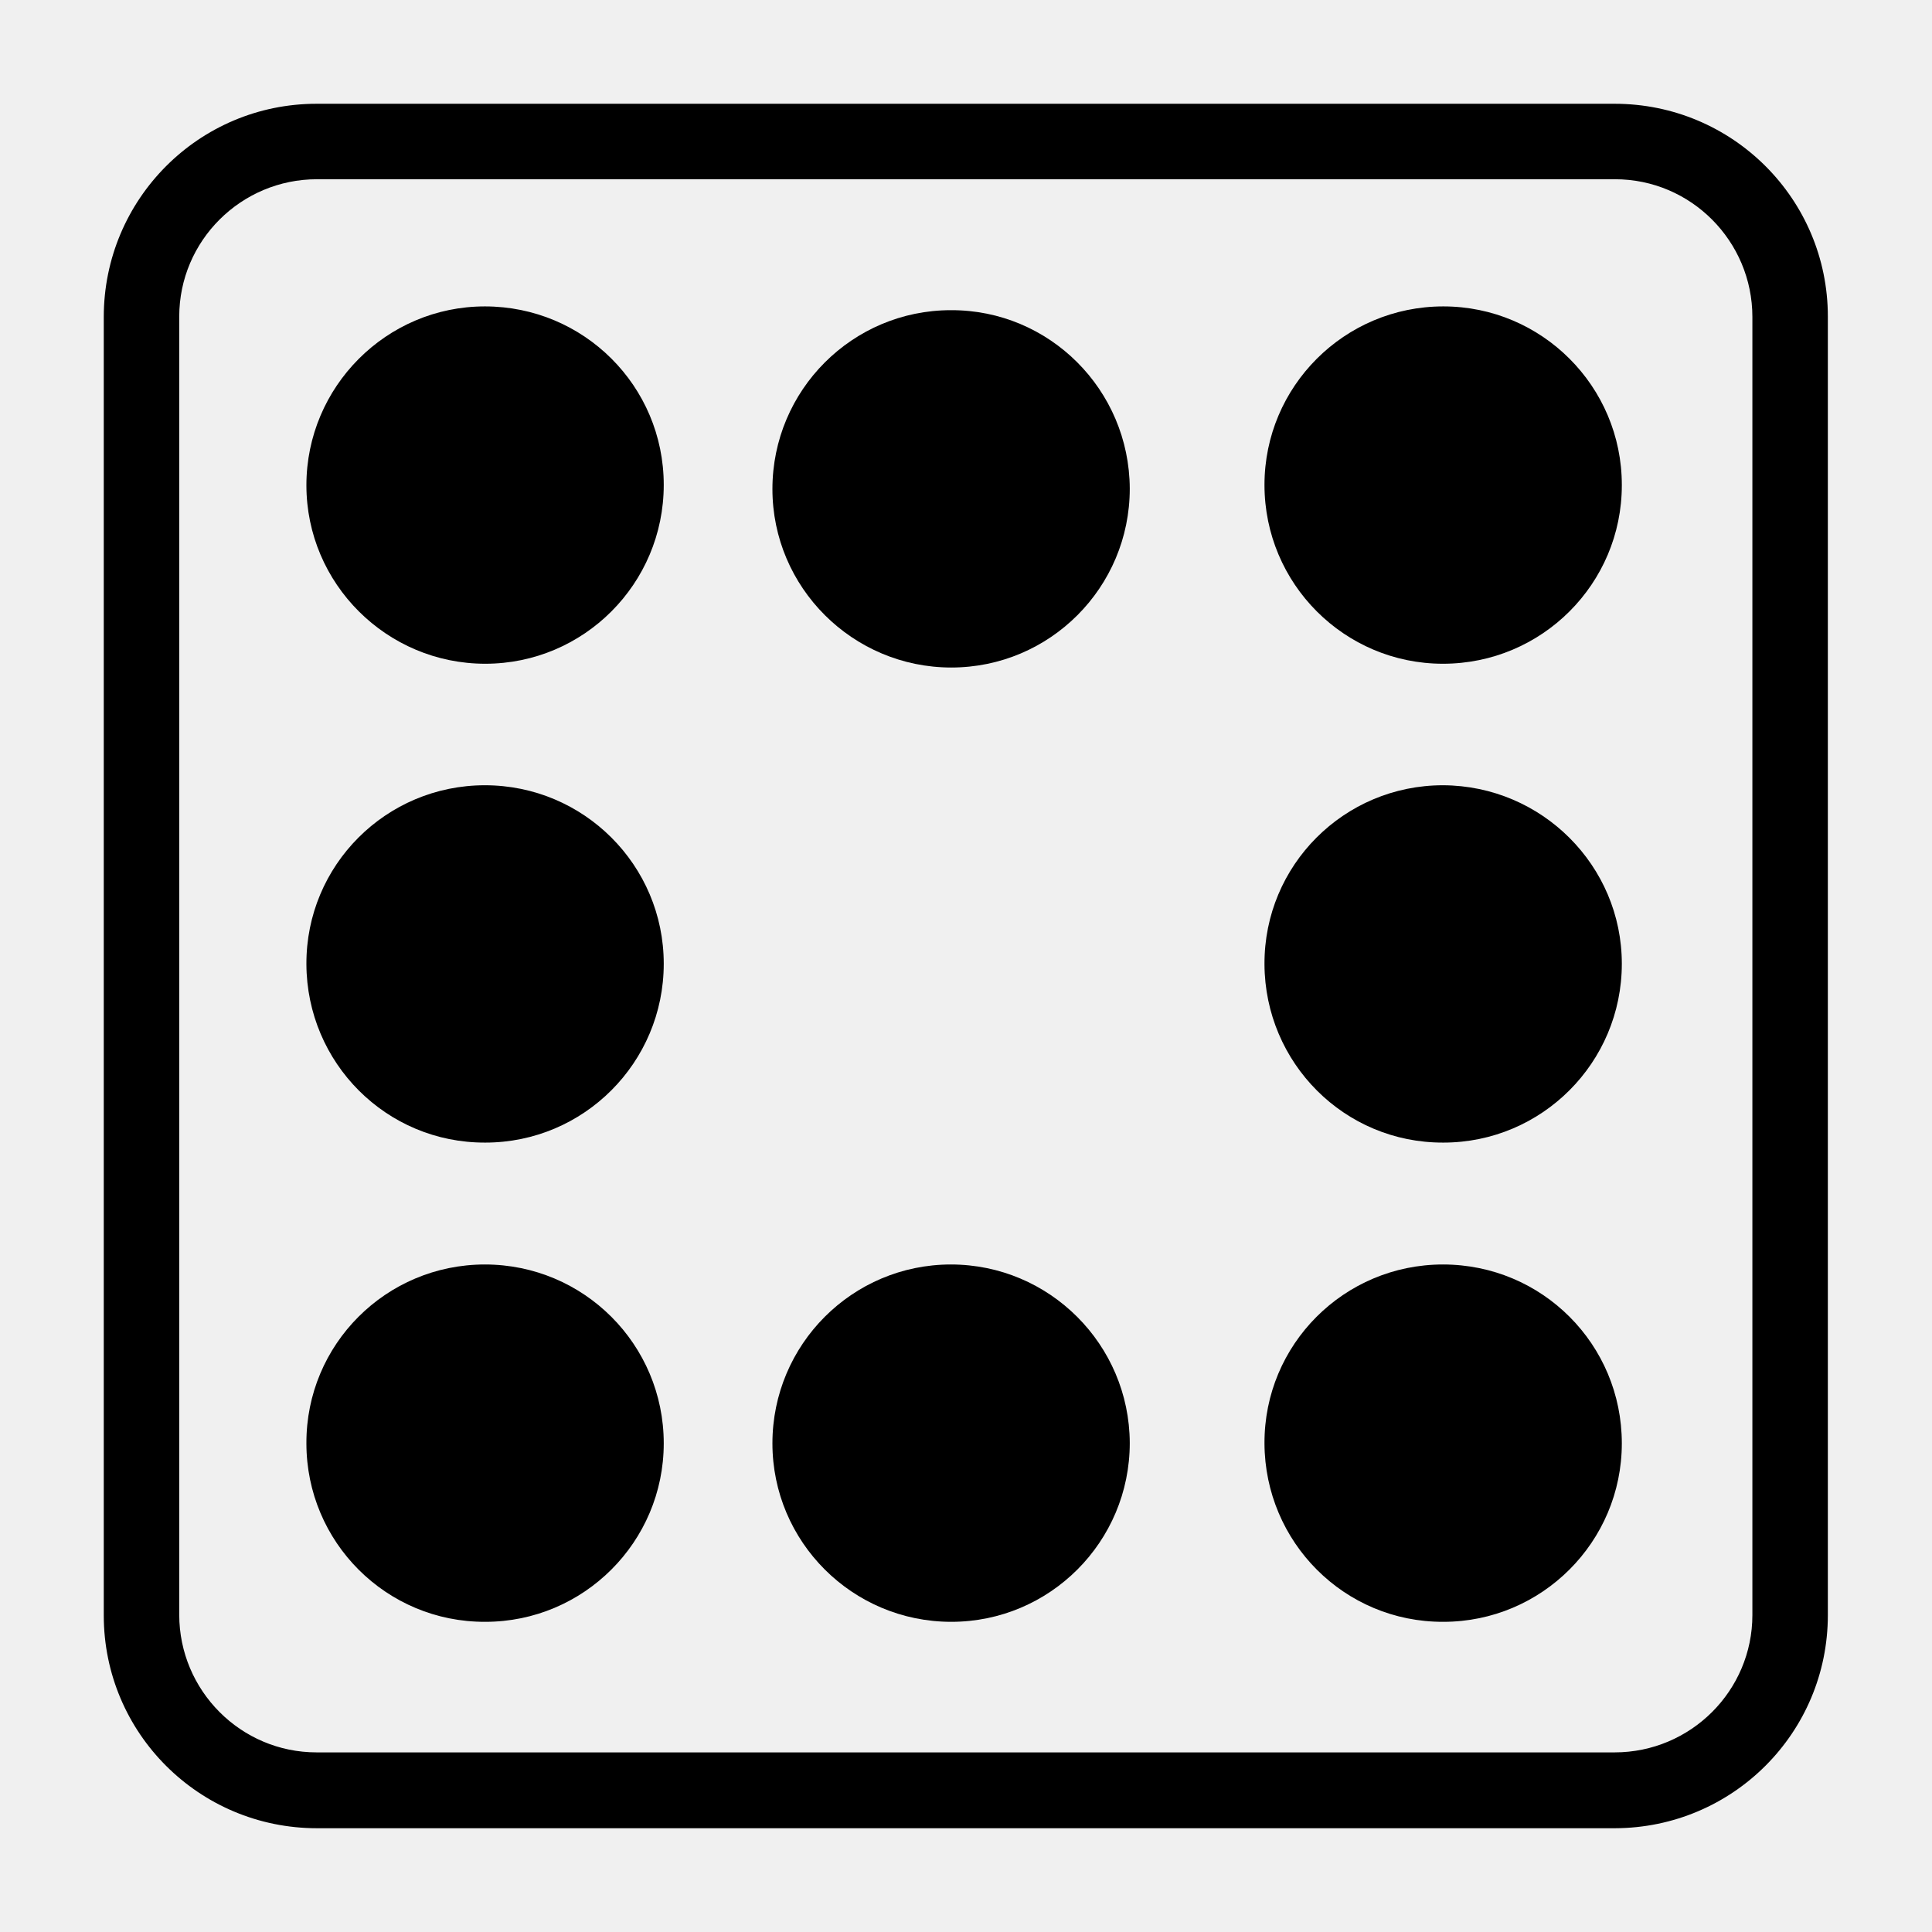
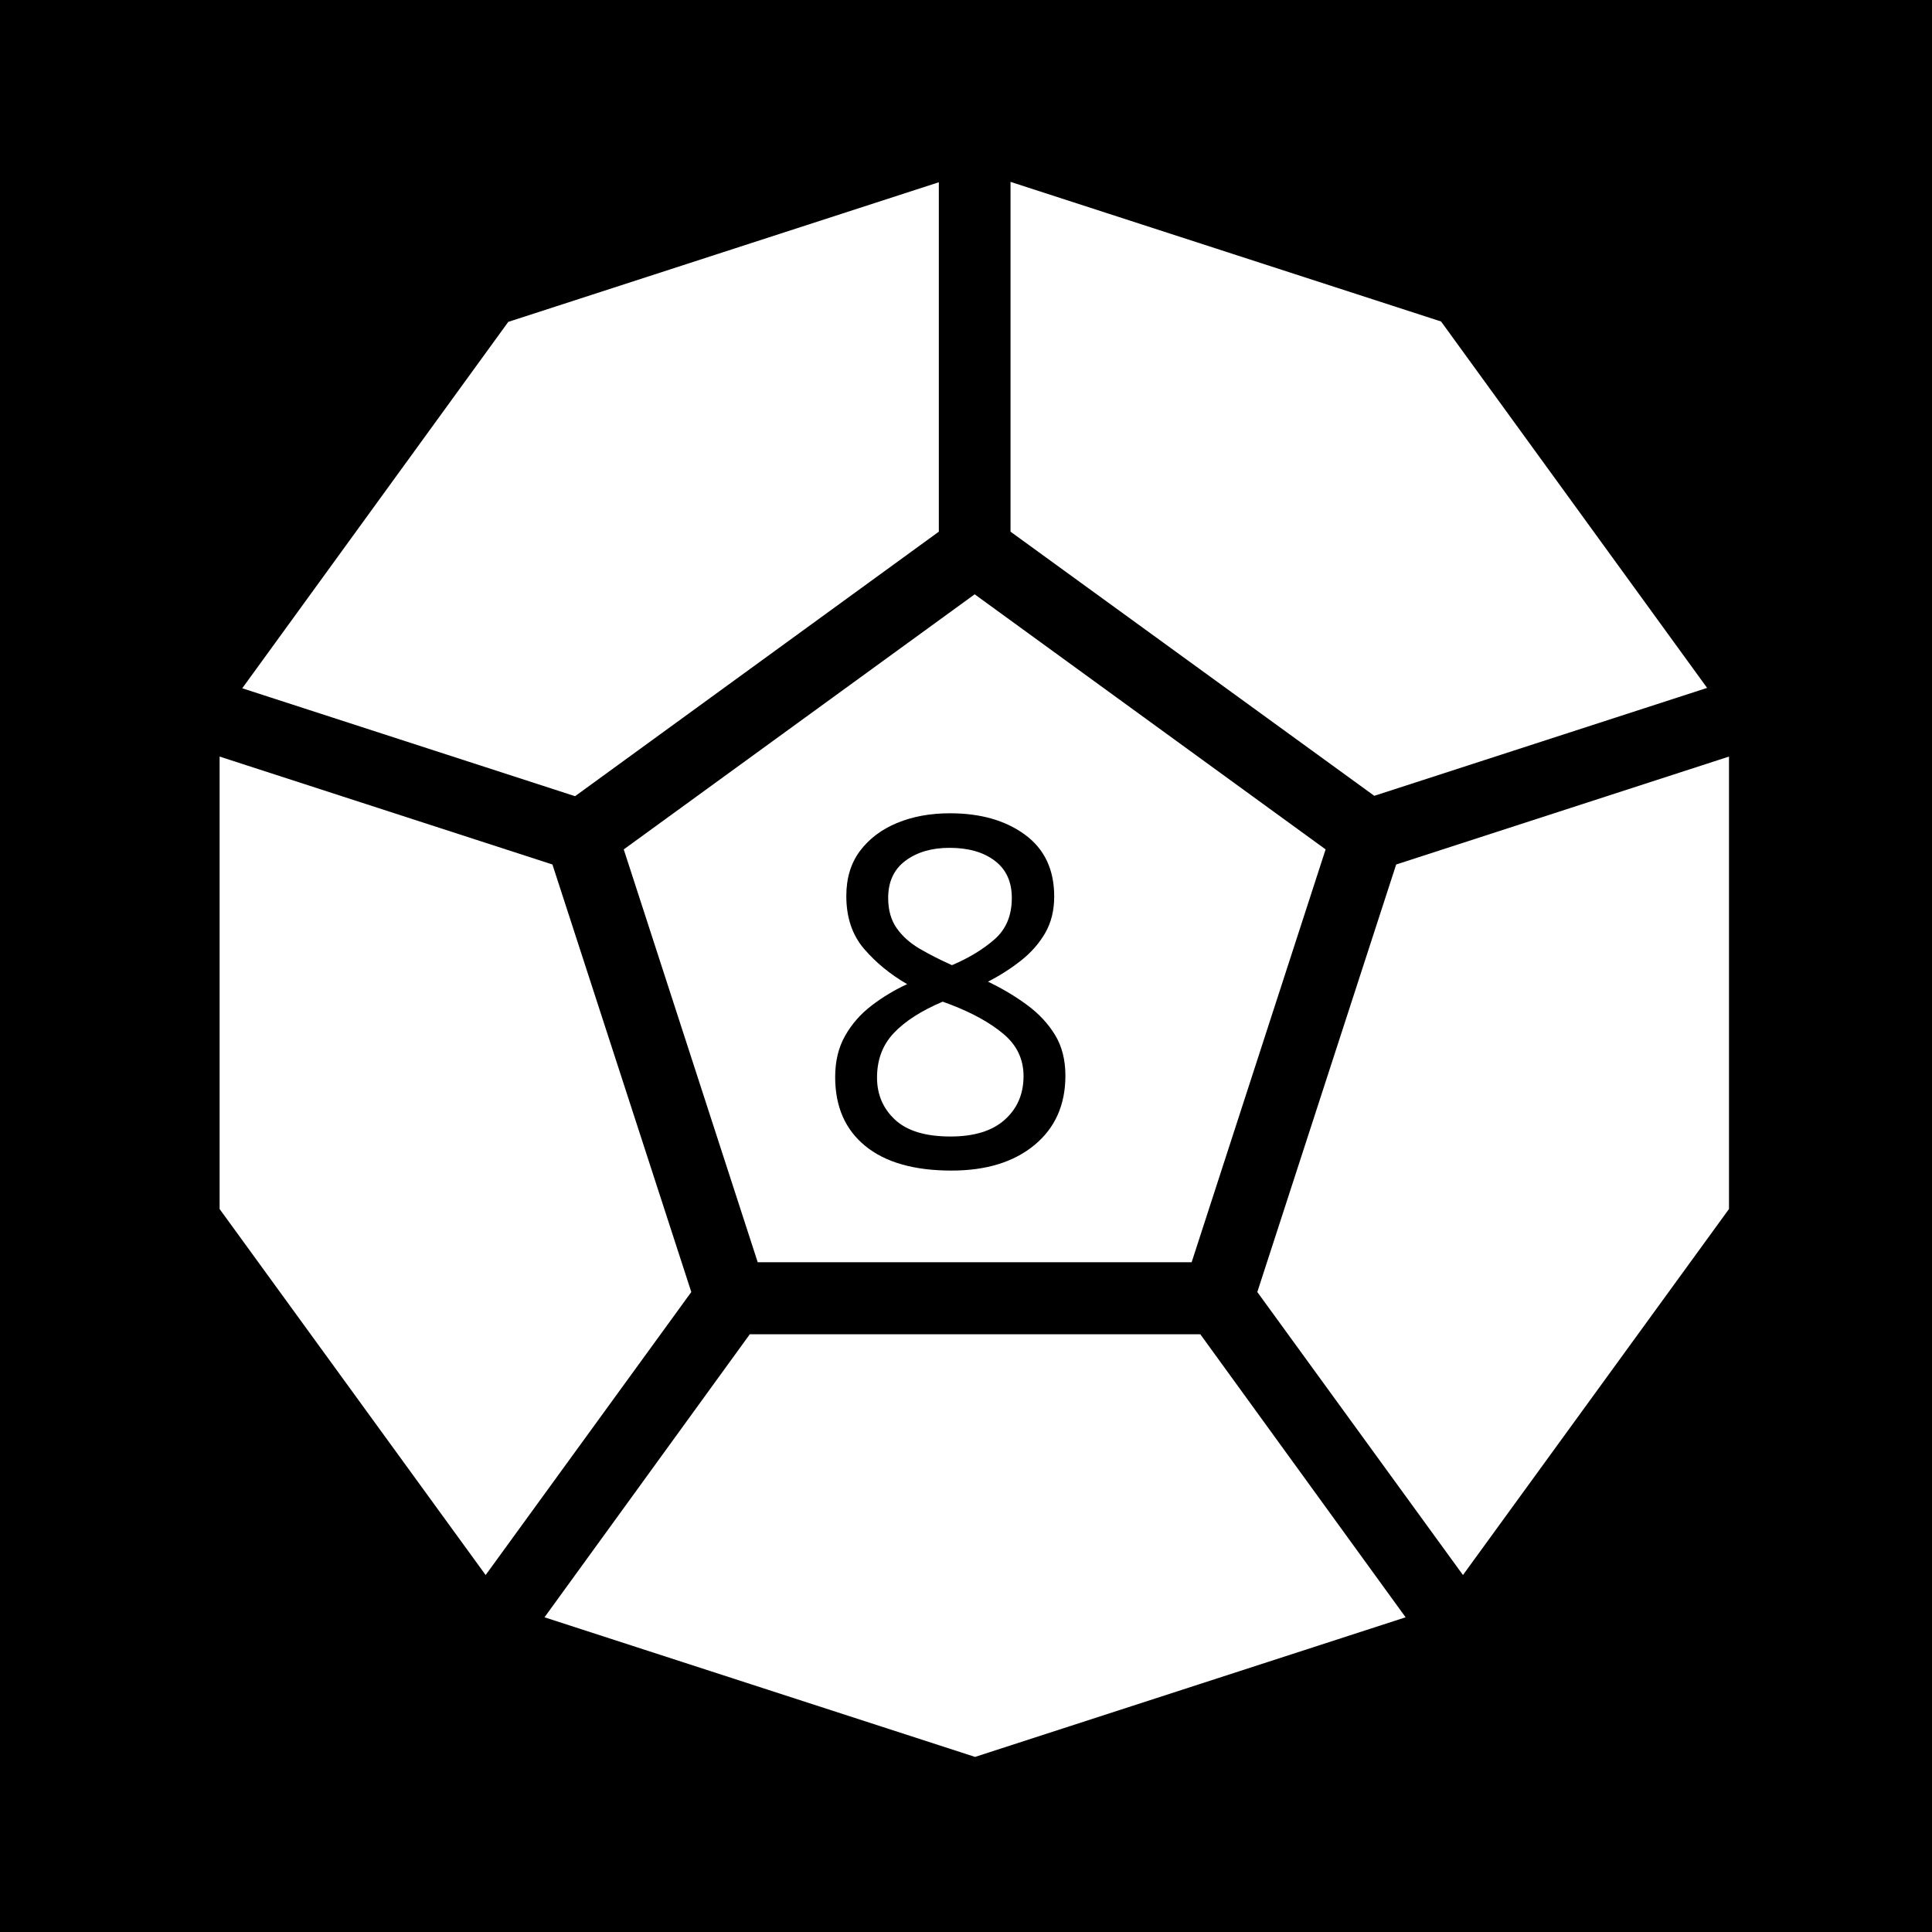
<svg xmlns="http://www.w3.org/2000/svg" version="1.1" id="Layer_1" x="0px" y="0px" viewBox="0 0 512 512" style="enable-background:new 0 0 512 512;" xml:space="preserve">
-   <path d="M175.9,128.5c0,26.2-21.2,47.4-47.3,47.4s-47.4-21.2-47.4-47.3s21.2-47.4,47.3-47.4c0,0,0,0,0,0  C154.7,81.2,175.9,102.3,175.9,128.5z M382.5,81.2c-26.2,0-47.4,21.2-47.4,47.3c0,26.2,21.2,47.4,47.3,47.4  c26.2,0,47.4-21.2,47.4-47.3c0,0,0-0.1,0-0.1C429.8,102.4,408.6,81.2,382.5,81.2z M128.5,208.1c-26.2,0-47.4,21.2-47.3,47.4  s21.2,47.4,47.4,47.3c26.1,0,47.3-21.2,47.3-47.4C175.9,229.3,154.7,208.1,128.5,208.1C128.5,208.1,128.5,208.1,128.5,208.1z   M382.4,208.1c-26.2,0-47.4,21.2-47.3,47.4s21.2,47.4,47.4,47.3c26.1,0,47.3-21.2,47.3-47.4C429.8,229.4,408.6,208.2,382.4,208.1  L382.4,208.1z M128.5,335.1c-26.2,0-47.4,21.2-47.3,47.4c0,26.2,21.2,47.4,47.4,47.3c26.1,0,47.3-21.2,47.3-47.3  C175.9,356.3,154.7,335.1,128.5,335.1C128.6,335.1,128.5,335.1,128.5,335.1z M382.4,335.1c-26.2,0-47.4,21.2-47.3,47.4  s21.2,47.4,47.4,47.3c26.1,0,47.3-21.2,47.3-47.3C429.8,356.3,408.7,335.1,382.4,335.1L382.4,335.1z M484.4,428  c0,31.2-25.2,56.4-56.4,56.5H84c-31.2,0-56.5-25.2-56.5-56.4c0,0,0,0,0,0V84c0-31.2,25.2-56.5,56.4-56.5c0,0,0,0,0,0h344  c31.2,0,56.5,25.2,56.5,56.4c0,0,0,0,0,0L484.4,428z M464.4,84c0-20.1-16.3-36.5-36.4-36.5H84c-20.1,0-36.5,16.3-36.5,36.4  c0,0,0,0,0,0v344c0,20.1,16.3,36.5,36.4,36.5c0,0,0,0,0,0h344c20.1,0,36.5-16.3,36.5-36.4c0,0,0,0,0,0L464.4,84z" />
-   <path d="M299.4,129.5c0,26.2-21.2,47.4-47.3,47.4s-47.4-21.2-47.4-47.3c0-26.2,21.2-47.4,47.3-47.4c0,0,0,0,0,0  C278.1,82.1,299.3,103.3,299.4,129.5z" />
-   <path d="M299.4,382.4c0,26.2-21.2,47.4-47.3,47.4c-26.2,0-47.4-21.2-47.4-47.3c0-26.2,21.2-47.4,47.3-47.4c0,0,0,0,0,0  C278.1,335.1,299.3,356.3,299.4,382.4z" />
+   <style type="text/css">
+ 	.st0{fill:#FFFFFF;}
+ 	.st1{font-family:'LucidaConsole';}
+ 	.st2{font-size:129px;}
+ </style>
+   <path d="M0,0h512v512H0V0z" />
+   <g transform="translate(0,0)">
+     <path class="st0" d="M452.4,182.3l-70.5-97.1l-114.1-37v92.7l96.4,70L452.4,182.3z M248.8,140.9V48.3l-114.1,37l-70.5,97.1   l88.2,28.6L248.8,140.9z M200.8,334.5h115l35.5-109.4l-93-67.6l-93,67.6L200.8,334.5z M198.7,353.6l-54.4,75l114.1,37l114.1-37   l-54.4-75H198.7z M370,229.1l-36.8,113.3l54.5,75l70.5-97V200.5L370,229.1z M146.4,229.1l-88.2-28.6v119.9l70.5,97l54.5-75   L146.4,229.1z" />
+   </g>
+   <text transform="matrix(1 0 0 1 215 308.9189)" class="st1 st2">8</text>
</svg>
